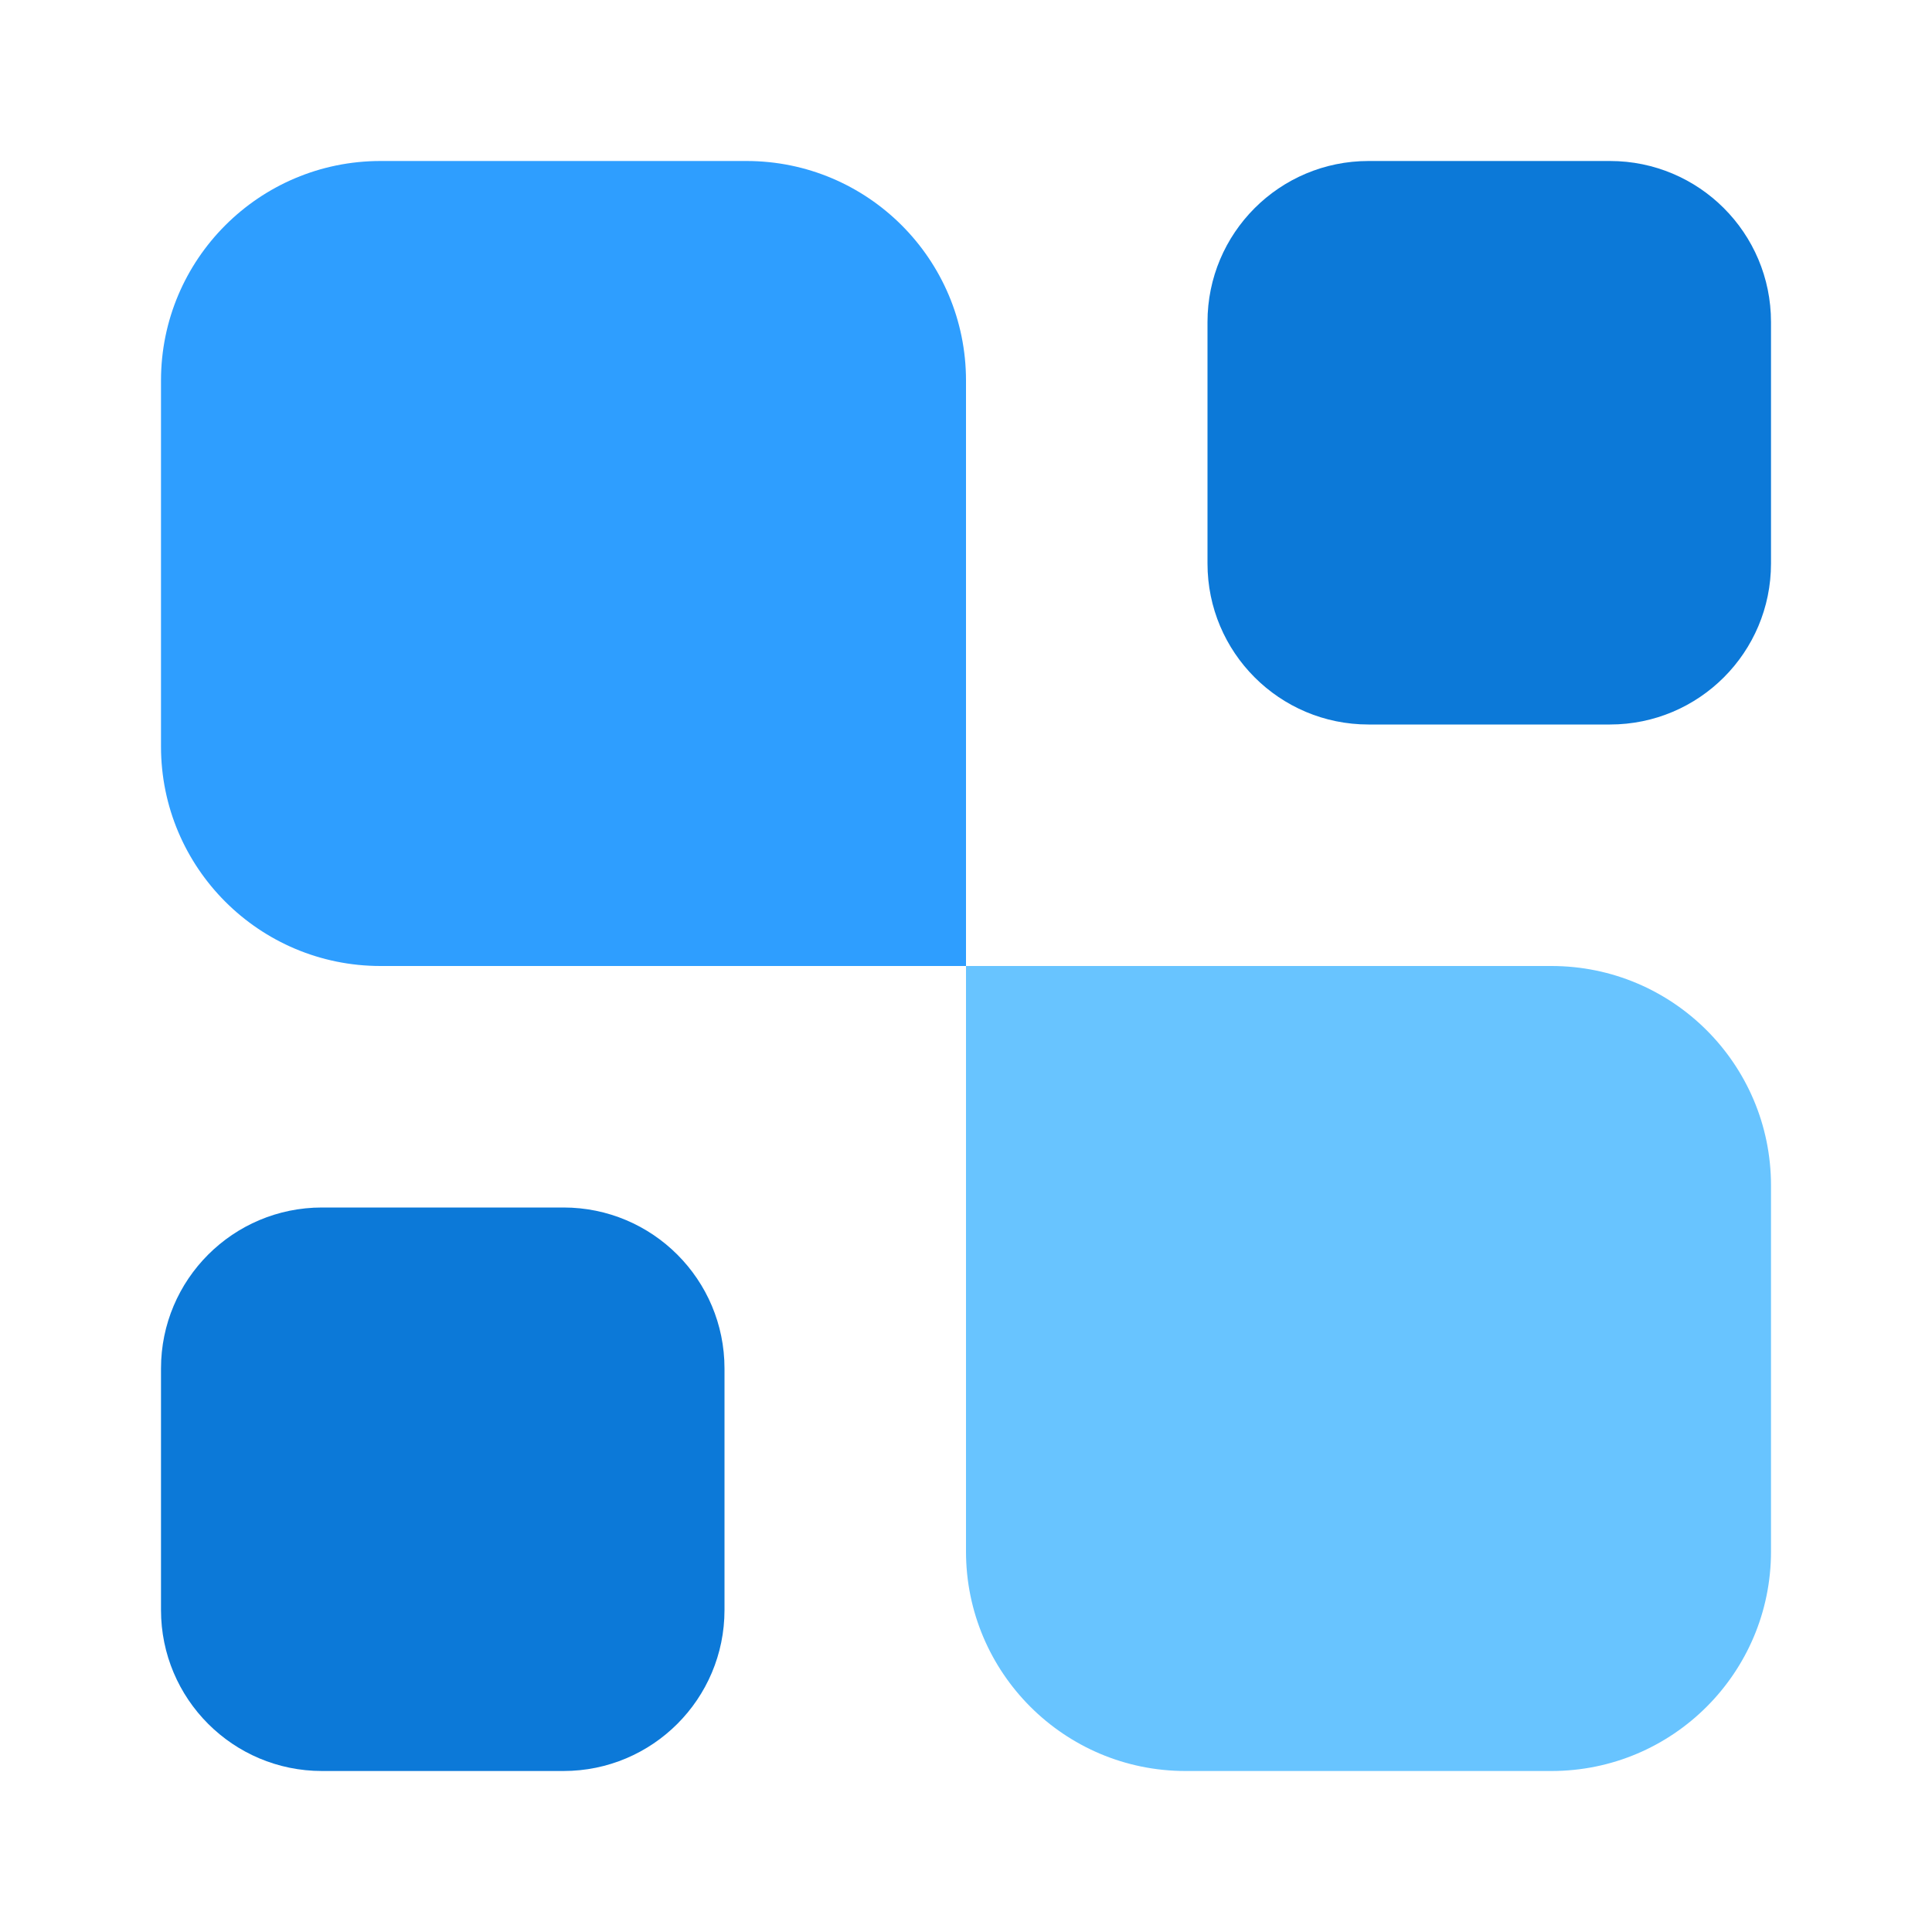
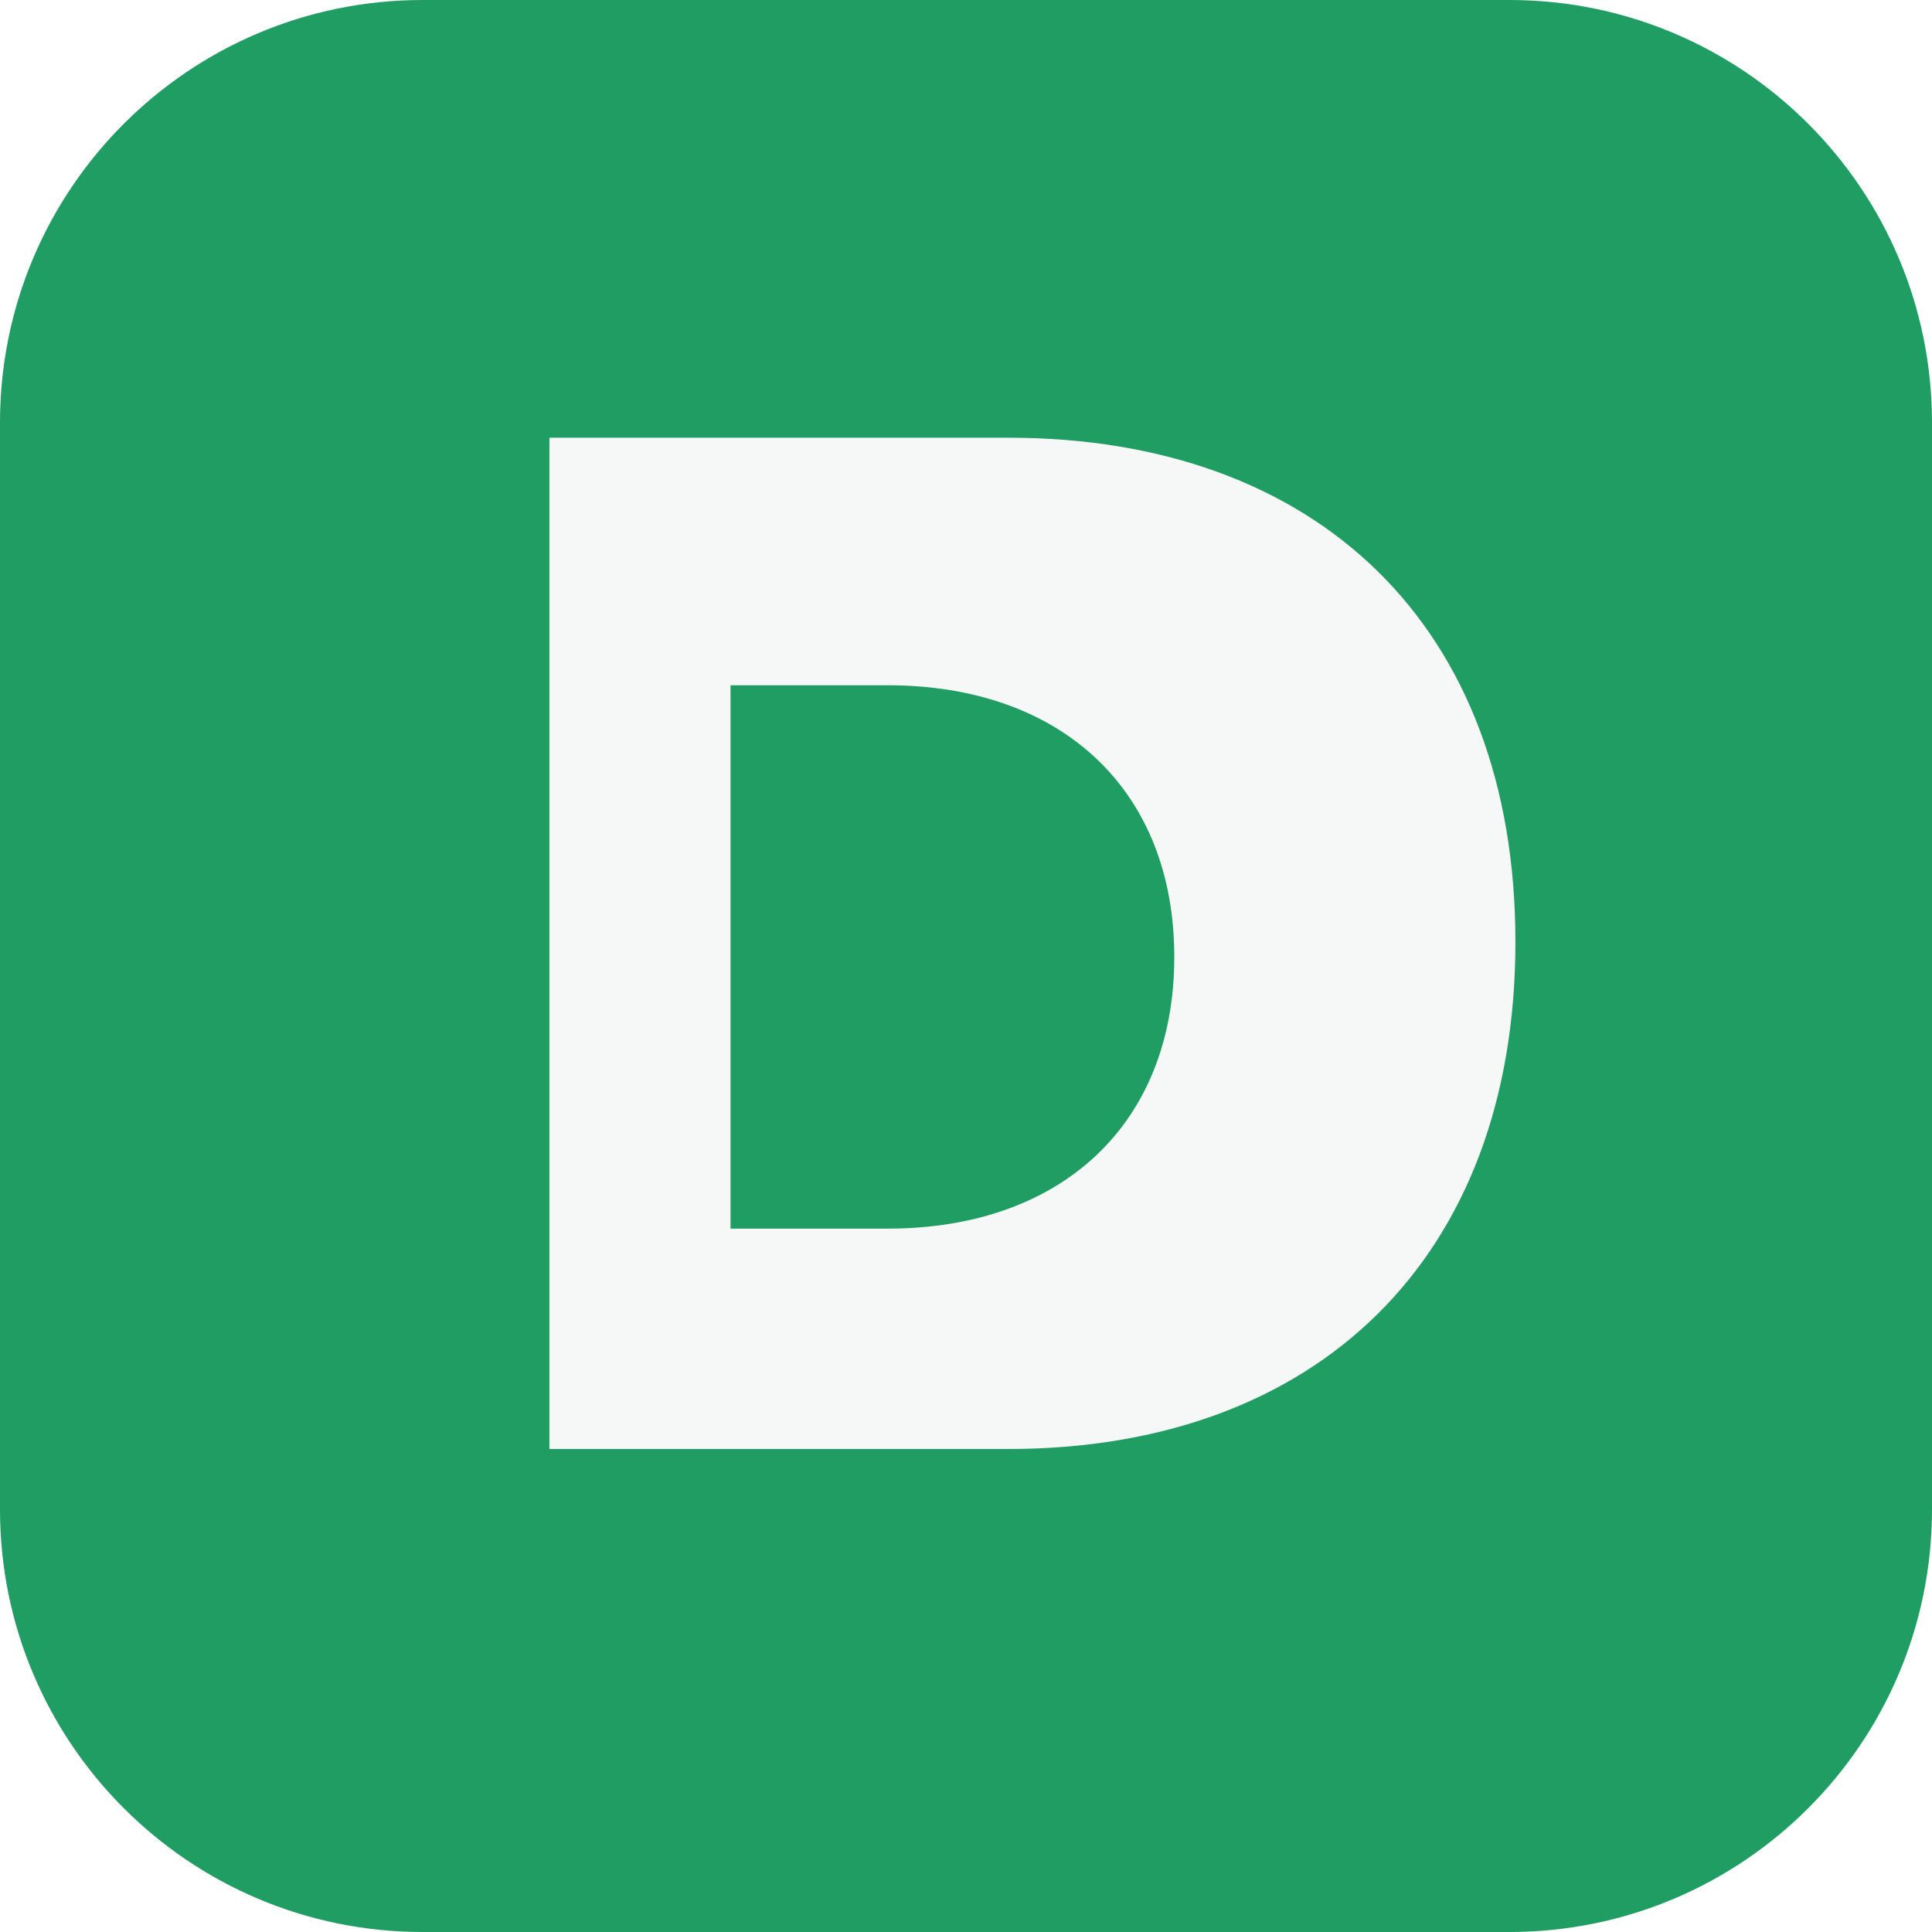
- <svg xmlns="http://www.w3.org/2000/svg" width="24" height="24" viewBox="0 0 24 24" fill="none">
-   <path d="M22 19.273C22 20.779 20.779 22 19.273 22H14.727C13.221 22 12 20.779 12 19.273V12H19.273C20.779 12 22 13.221 22 14.727V19.273Z" fill="#68C4FF" />
-   <path d="M20 2C21.105 2 22 2.895 22 4V7C22 8.105 21.105 9 20 9H17C15.895 9 15 8.105 15 7V4C15 2.895 15.895 2 17 2H20Z" fill="#0C79D8" />
-   <path d="M7 15C8.105 15 9 15.895 9 17V20C9 21.105 8.105 22 7 22H4C2.895 22 2 21.105 2 20V17C2 15.895 2.895 15 4 15H7Z" fill="#0C79D8" />
-   <path d="M12 12H4.727C3.221 12 2 10.779 2 9.273V4.727C2 3.221 3.221 2 4.727 2H9.273C10.779 2 12 3.221 12 4.727V12Z" fill="#2E9EFF" />
+ <svg xmlns="http://www.w3.org/2000/svg" viewBox="0 0 64 64" fill="none">
+   <rect width="64" height="64" rx="14" fill="#1f9d63" />
+   <g transform="translate(1.2 0)">
+     <path fill="#f5f8f6" fill-rule="evenodd" d="M17 14.5h15.2c10.2 0 16.8 6.2 16.8 16.7S42.4 48 32.2 48H17V14.5Zm11.2 26.2c5.8 0 9.5-3.5 9.5-9s-3.7-9-9.5-9H23v18h5.2Z" />
+   </g>
</svg>
